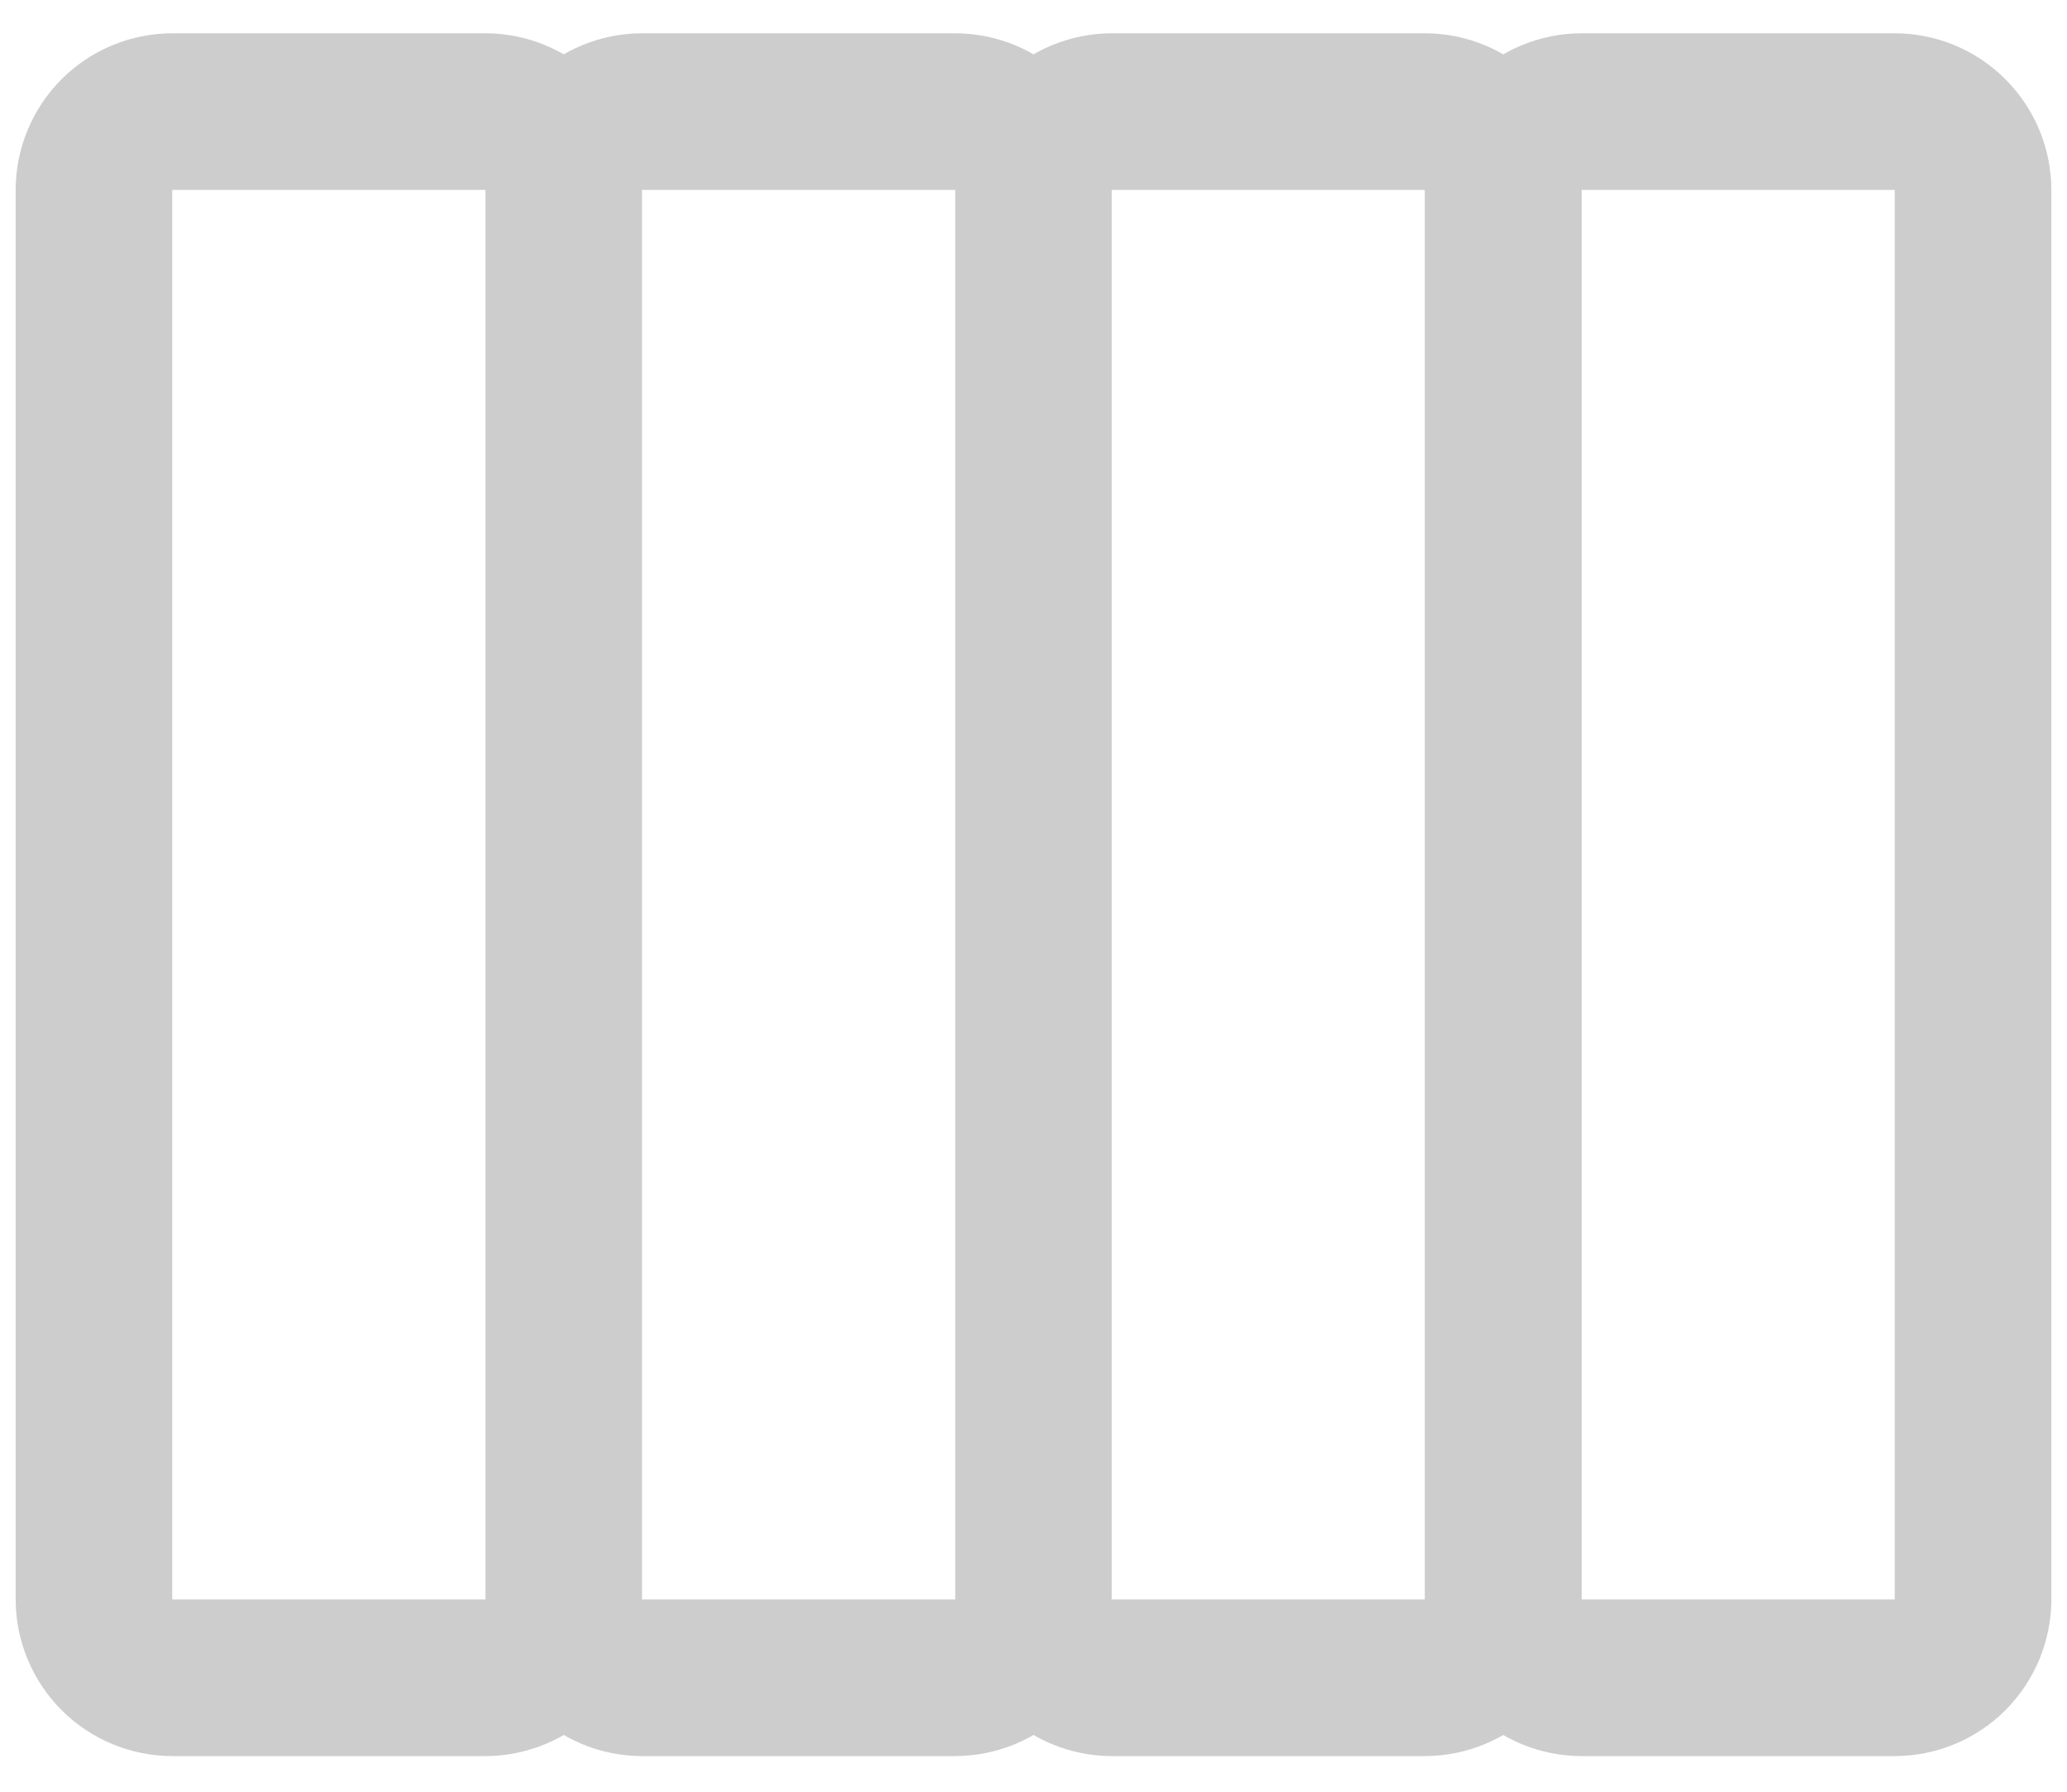
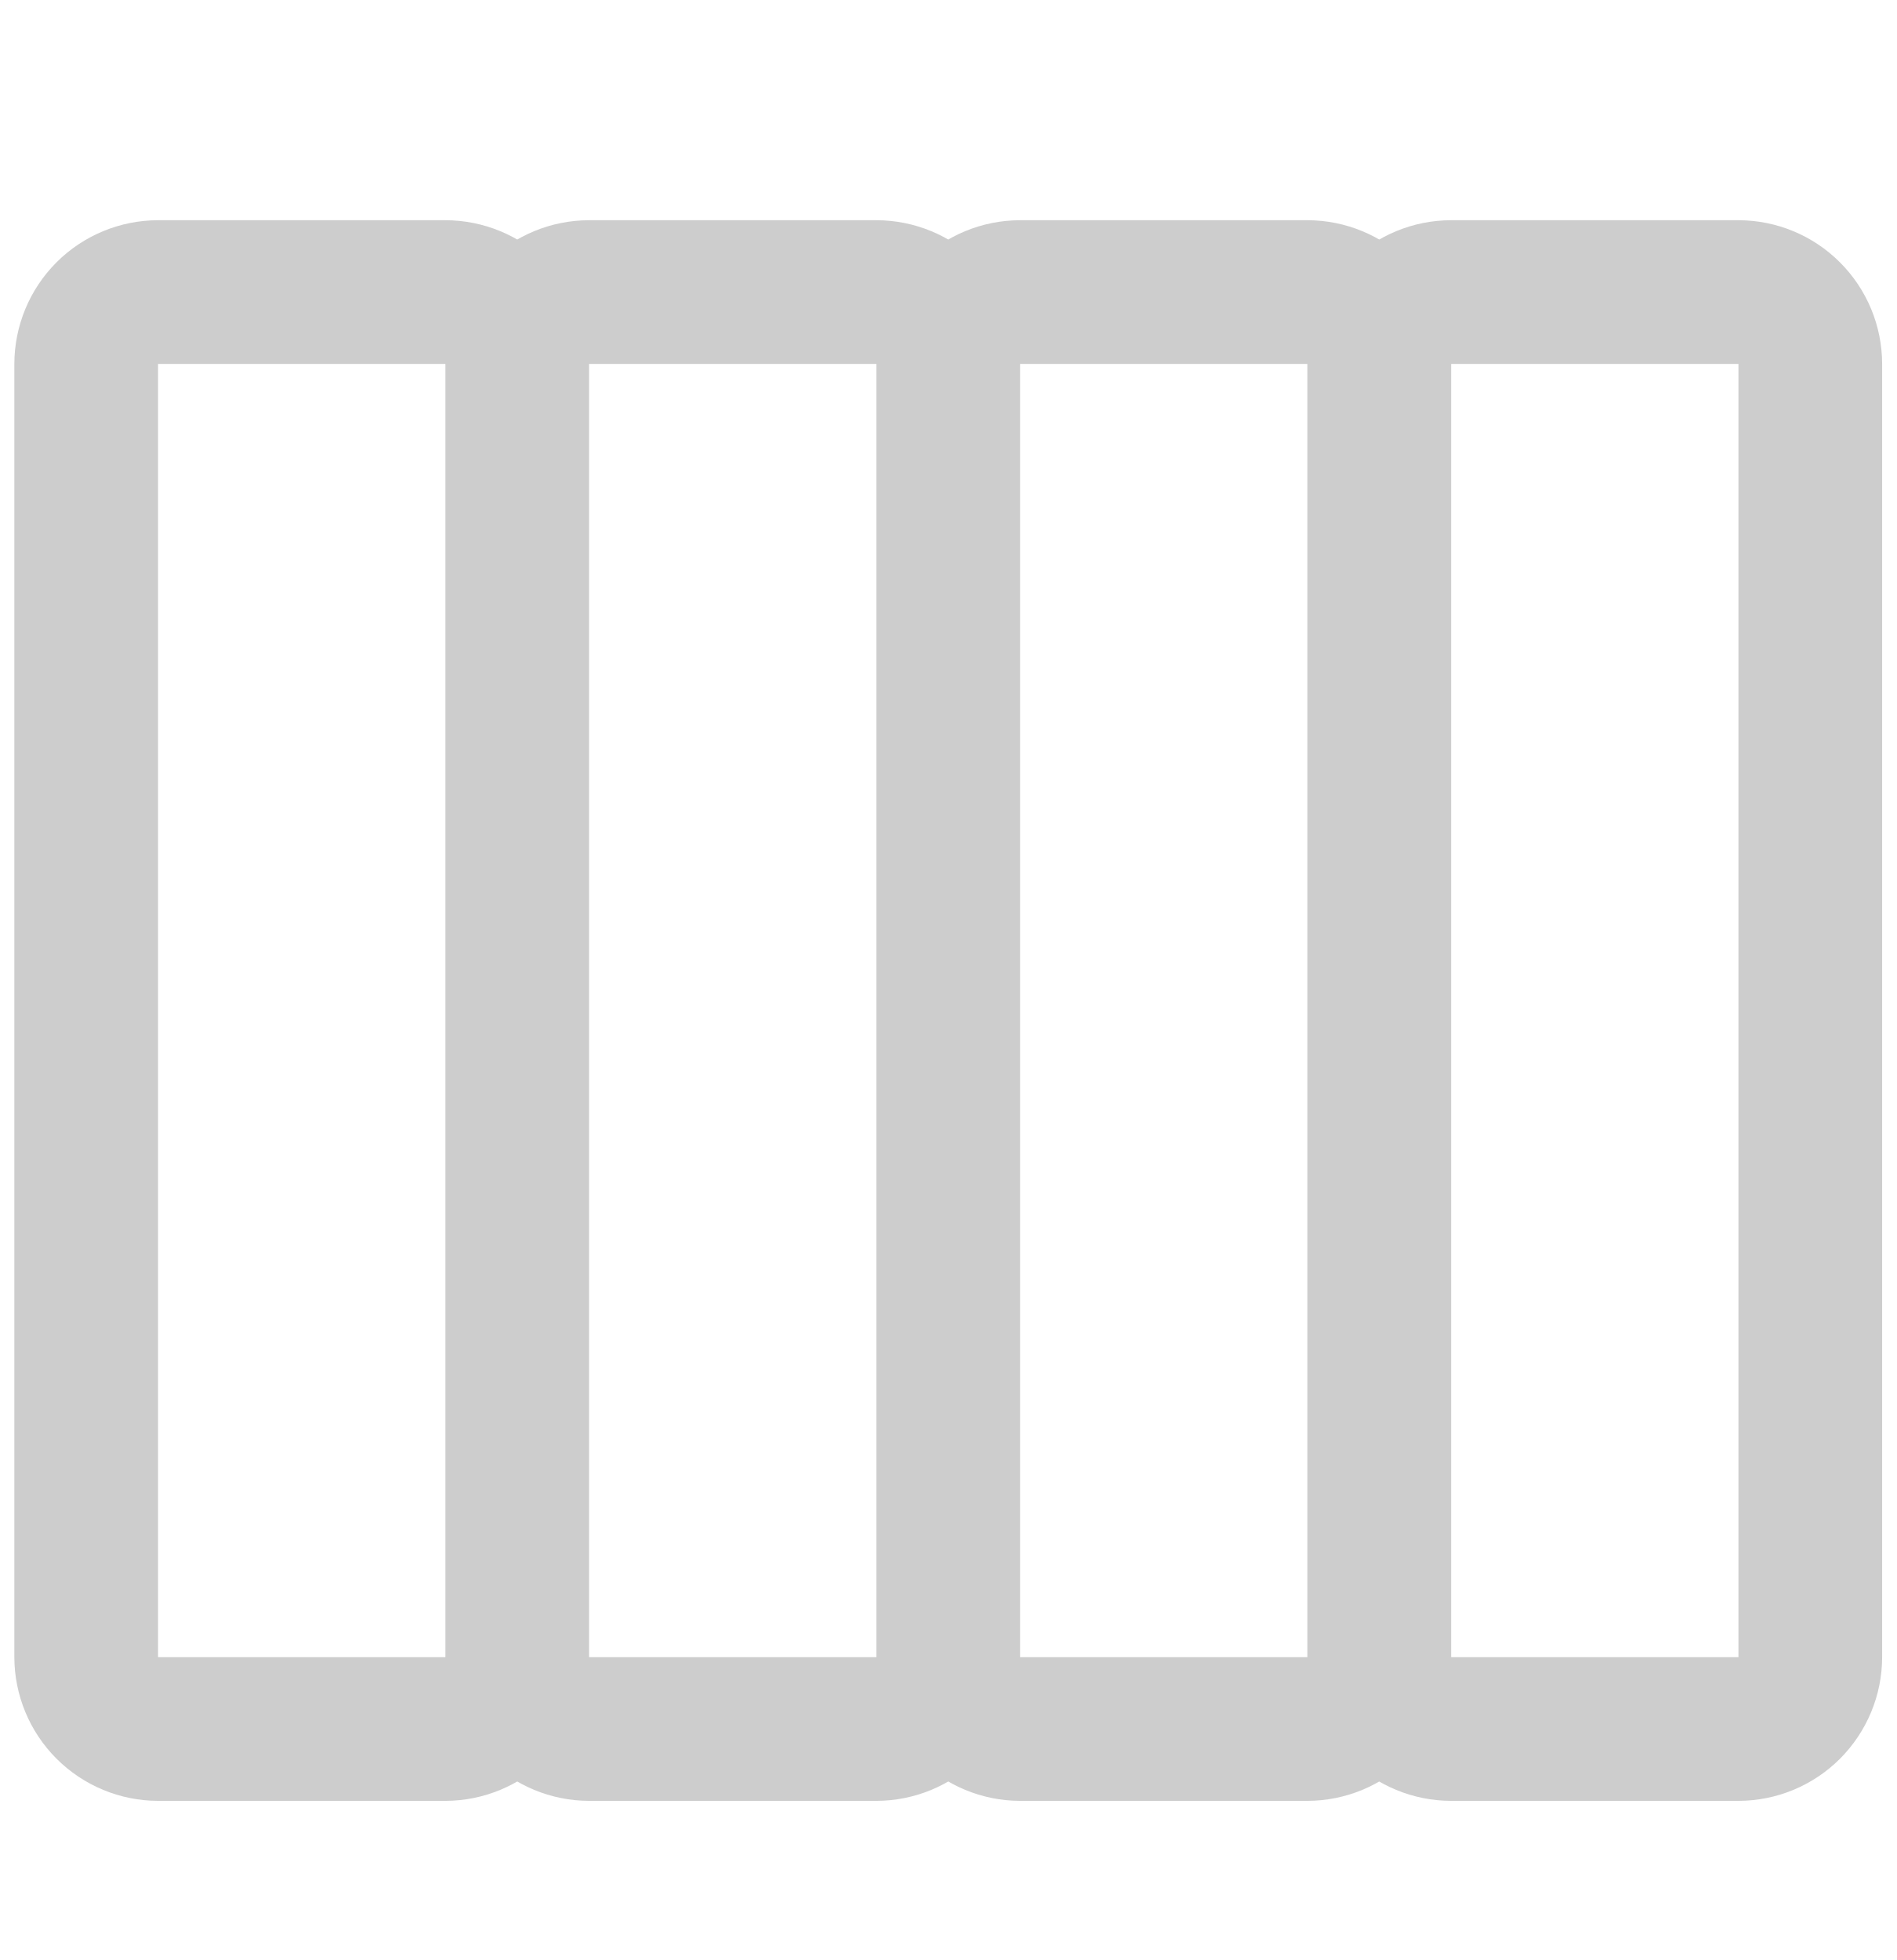
- <svg xmlns="http://www.w3.org/2000/svg" width="30" height="26" viewBox="0 0 30 26" fill="none">
-   <path d="M22.954 2.756L22.954 23.21C22.954 23.812 22.714 24.39 22.288 24.816C21.862 25.242 21.284 25.482 20.682 25.483L16.136 25.483C15.534 25.482 14.956 25.242 14.53 24.816C14.104 24.39 13.864 23.812 13.864 23.21L13.864 2.756C13.864 2.153 14.104 1.575 14.53 1.149C14.956 0.723 15.534 0.484 16.136 0.483L20.682 0.483C21.284 0.484 21.862 0.723 22.288 1.149C22.714 1.575 22.954 2.153 22.954 2.756ZM16.136 23.21L20.682 23.21L20.682 2.756L16.136 2.756L16.136 23.21ZM16.136 2.756L16.136 23.21C16.136 23.812 15.896 24.39 15.47 24.816C15.044 25.242 14.466 25.482 13.864 25.483L9.318 25.483C8.716 25.482 8.138 25.242 7.712 24.816C7.286 24.39 7.046 23.812 7.046 23.21L7.046 2.756C7.046 2.153 7.286 1.575 7.712 1.149C8.138 0.723 8.716 0.484 9.318 0.483L13.864 0.483C14.466 0.484 15.044 0.723 15.47 1.149C15.896 1.575 16.136 2.153 16.136 2.756ZM9.318 23.21L13.864 23.21L13.864 2.756L9.318 2.756L9.318 23.21ZM9.318 2.756L9.318 23.21C9.318 23.812 9.078 24.39 8.652 24.816C8.226 25.242 7.648 25.482 7.046 25.483L2.5 25.483C1.898 25.482 1.32 25.242 0.894 24.816C0.468 24.39 0.228 23.812 0.227 23.21L0.227 2.756C0.228 2.153 0.468 1.575 0.894 1.149C1.32 0.723 1.898 0.484 2.5 0.483L7.046 0.483C7.648 0.484 8.226 0.723 8.652 1.149C9.078 1.575 9.318 2.153 9.318 2.756ZM2.5 23.21L7.046 23.21L7.046 2.756L2.5 2.756L2.5 23.21Z" fill="#CDCDCD" />
-   <path d="M29.773 2.756L29.773 23.21C29.772 23.813 29.532 24.39 29.106 24.817C28.68 25.243 28.102 25.482 27.5 25.483L22.954 25.483C22.352 25.482 21.774 25.243 21.348 24.817C20.922 24.39 20.682 23.812 20.682 23.21L20.682 2.756C20.682 2.153 20.922 1.576 21.348 1.15C21.774 0.723 22.352 0.484 22.954 0.483L27.5 0.483C28.102 0.484 28.68 0.723 29.106 1.15C29.532 1.576 29.772 2.153 29.773 2.756ZM22.954 23.21L27.5 23.21L27.5 2.756L22.954 2.756L22.954 23.21Z" fill="#CDCDCD" />
+ <svg xmlns="http://www.w3.org/2000/svg" width="30" height="31" viewBox="0 0 30 31" fill="none">
+   <path d="M22.954 5.756L22.954 26.21C22.954 26.812 22.714 27.39 22.288 27.816C21.862 28.242 21.284 28.482 20.682 28.483L16.136 28.483C15.534 28.482 14.956 28.242 14.53 27.816C14.104 27.39 13.864 26.812 13.864 26.21L13.864 5.756C13.864 5.153 14.104 4.575 14.53 4.149C14.956 3.723 15.534 3.484 16.136 3.483L20.682 3.483C21.284 3.484 21.862 3.723 22.288 4.149C22.714 4.575 22.954 5.153 22.954 5.756ZM16.136 26.21L20.682 26.21L20.682 5.756L16.136 5.756L16.136 26.21ZM16.136 5.756L16.136 26.21C16.136 26.812 15.896 27.39 15.47 27.816C15.044 28.242 14.466 28.482 13.864 28.483L9.318 28.483C8.716 28.482 8.138 28.242 7.712 27.816C7.286 27.39 7.046 26.812 7.046 26.21L7.046 5.756C7.046 5.153 7.286 4.575 7.712 4.149C8.138 3.723 8.716 3.484 9.318 3.483L13.864 3.483C14.466 3.484 15.044 3.723 15.47 4.149C15.896 4.575 16.136 5.153 16.136 5.756ZM9.318 26.21L13.864 26.21L13.864 5.756L9.318 5.756L9.318 26.21ZM9.318 5.756L9.318 26.21C9.318 26.812 9.078 27.39 8.652 27.816C8.226 28.242 7.648 28.482 7.046 28.483L2.5 28.483C1.898 28.482 1.32 28.242 0.894 27.816C0.468 27.39 0.228 26.812 0.227 26.21L0.227 5.756C0.228 5.153 0.468 4.575 0.894 4.149C1.32 3.723 1.898 3.484 2.5 3.483L7.046 3.483C7.648 3.484 8.226 3.723 8.652 4.149C9.078 4.575 9.318 5.153 9.318 5.756ZM2.5 26.21L7.046 26.21L7.046 5.756L2.5 5.756L2.5 26.21Z" fill="#CDCDCD" />
+   <path d="M29.773 5.756L29.773 26.21C29.772 26.813 29.532 27.39 29.106 27.817C28.68 28.243 28.102 28.482 27.5 28.483L22.954 28.483C22.352 28.482 21.774 28.243 21.348 27.817C20.922 27.39 20.682 26.812 20.682 26.21L20.682 5.756C20.682 5.153 20.922 4.576 21.348 4.15C21.774 3.723 22.352 3.484 22.954 3.483L27.5 3.483C28.102 3.484 28.68 3.723 29.106 4.15C29.532 4.576 29.772 5.153 29.773 5.756ZM22.954 26.21L27.5 26.21L27.5 5.756L22.954 5.756L22.954 26.21Z" fill="#CDCDCD" />
</svg>
